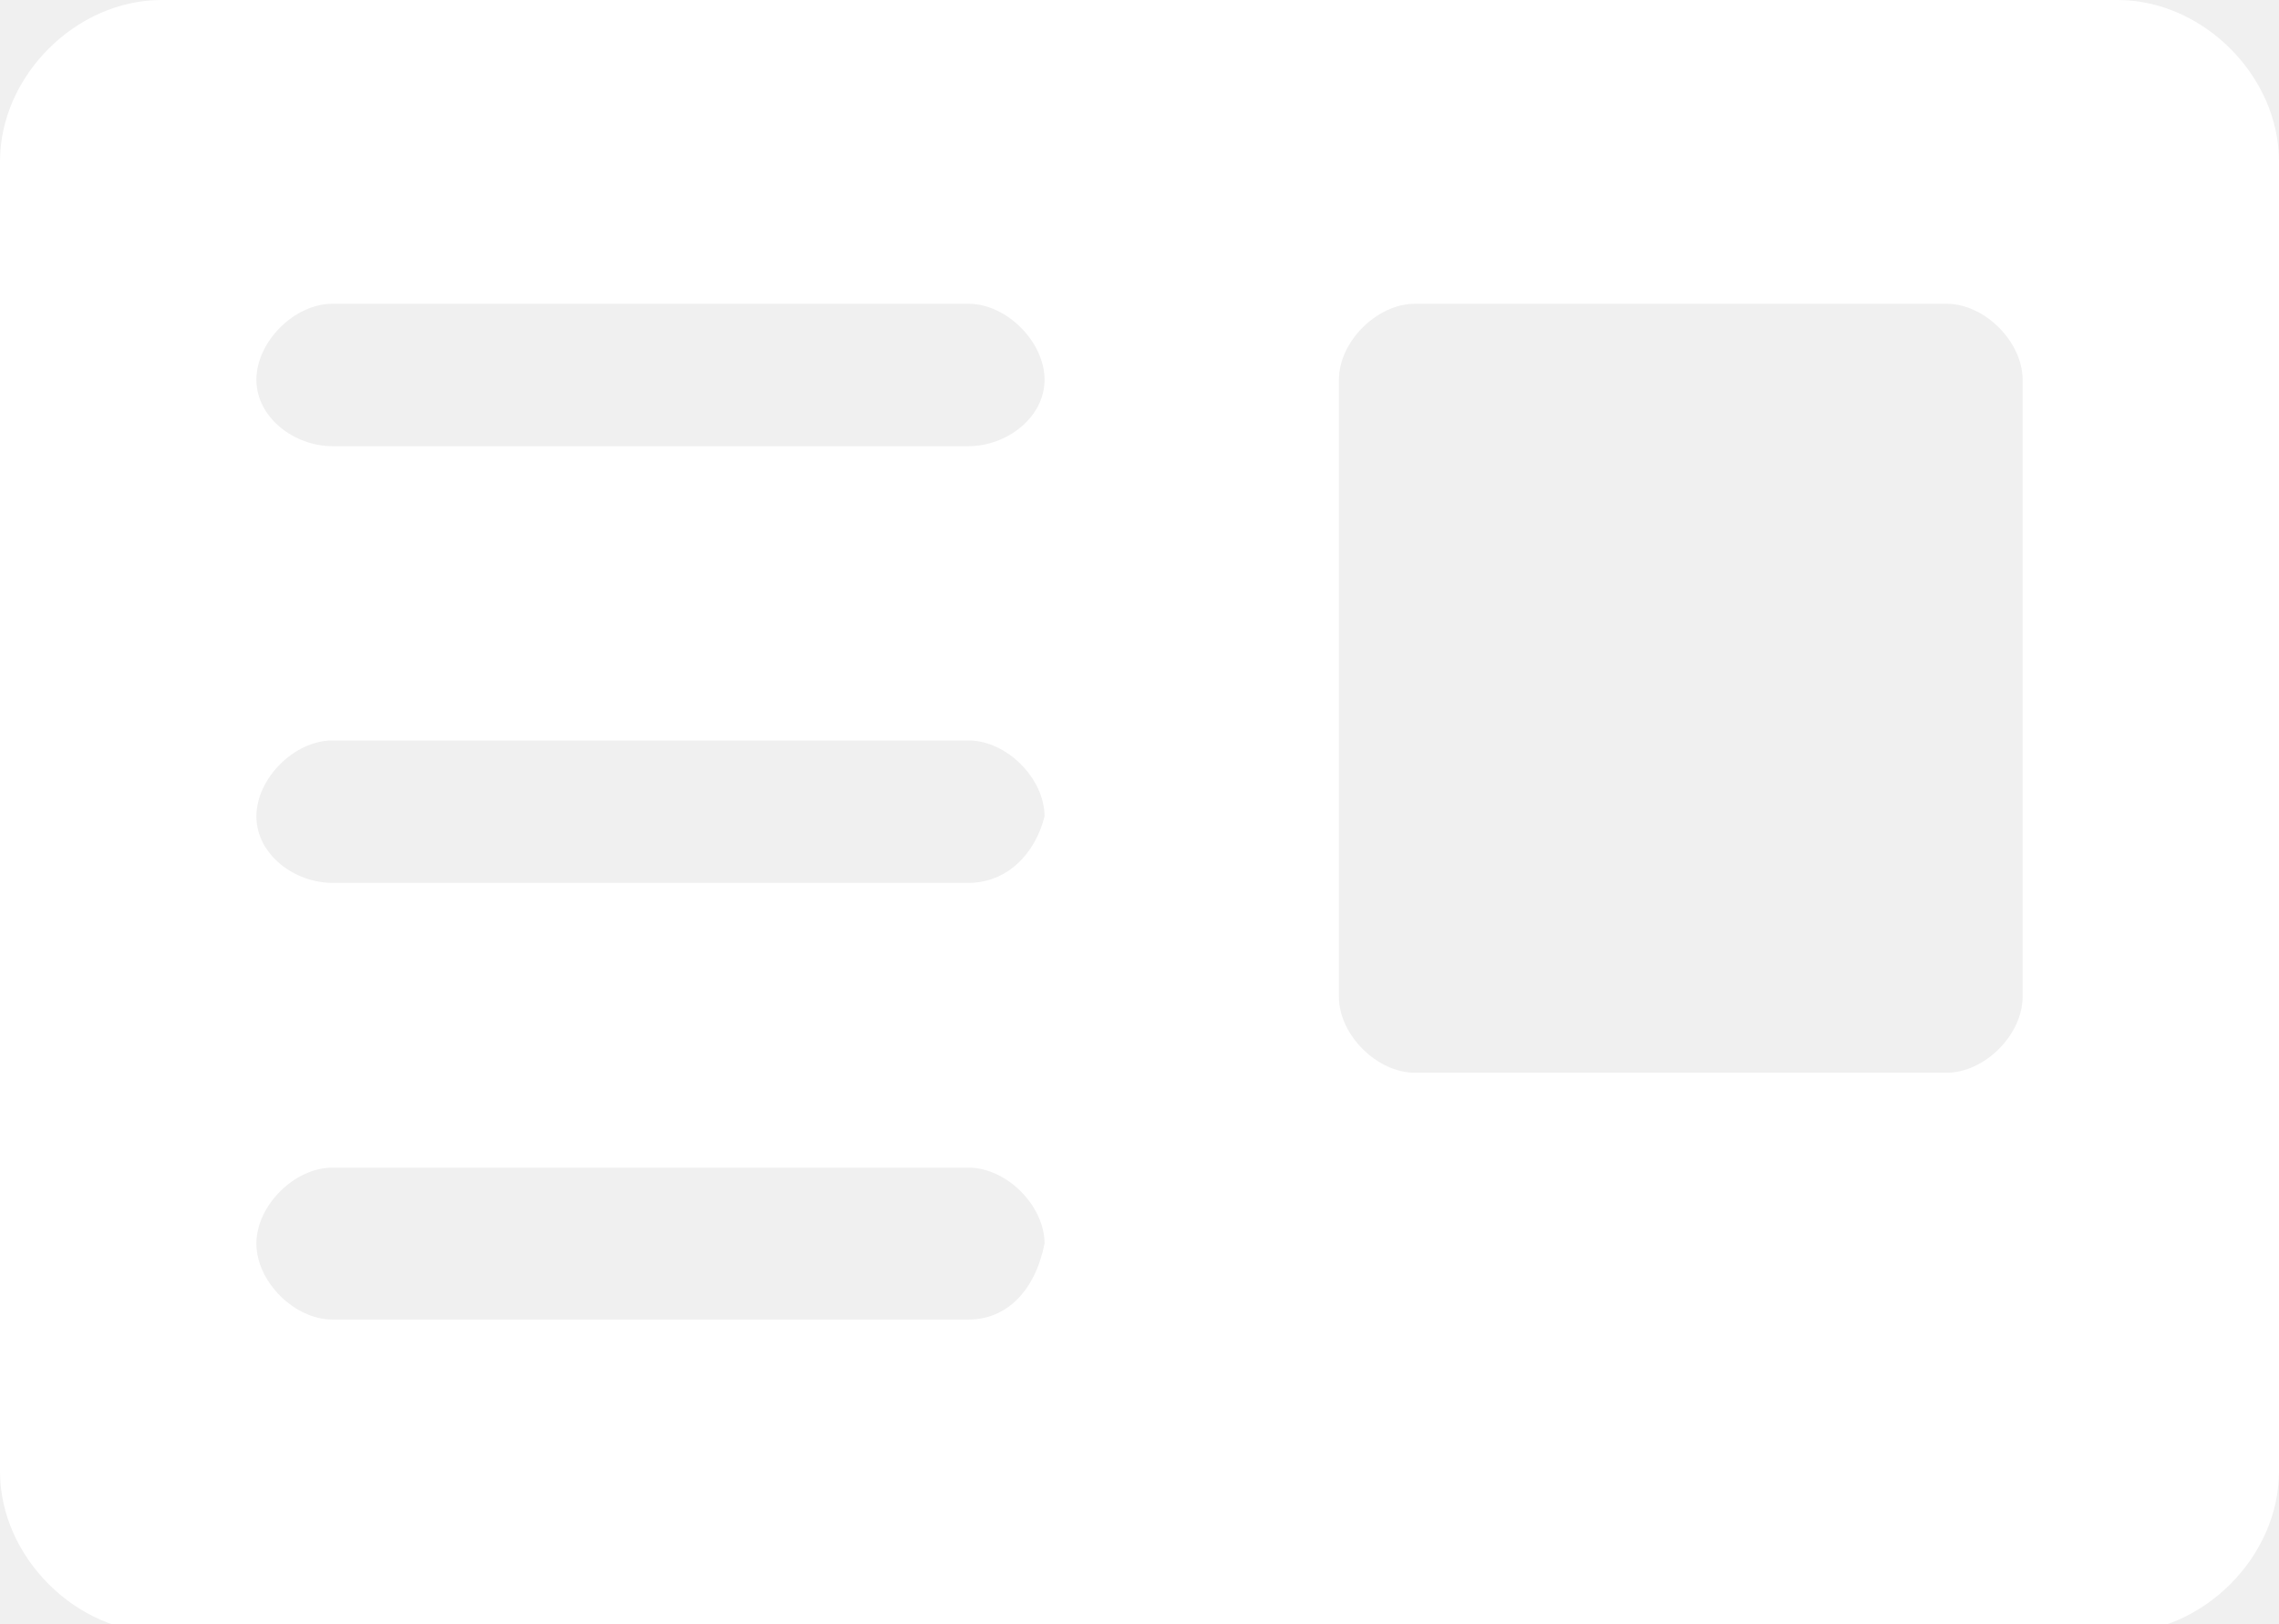
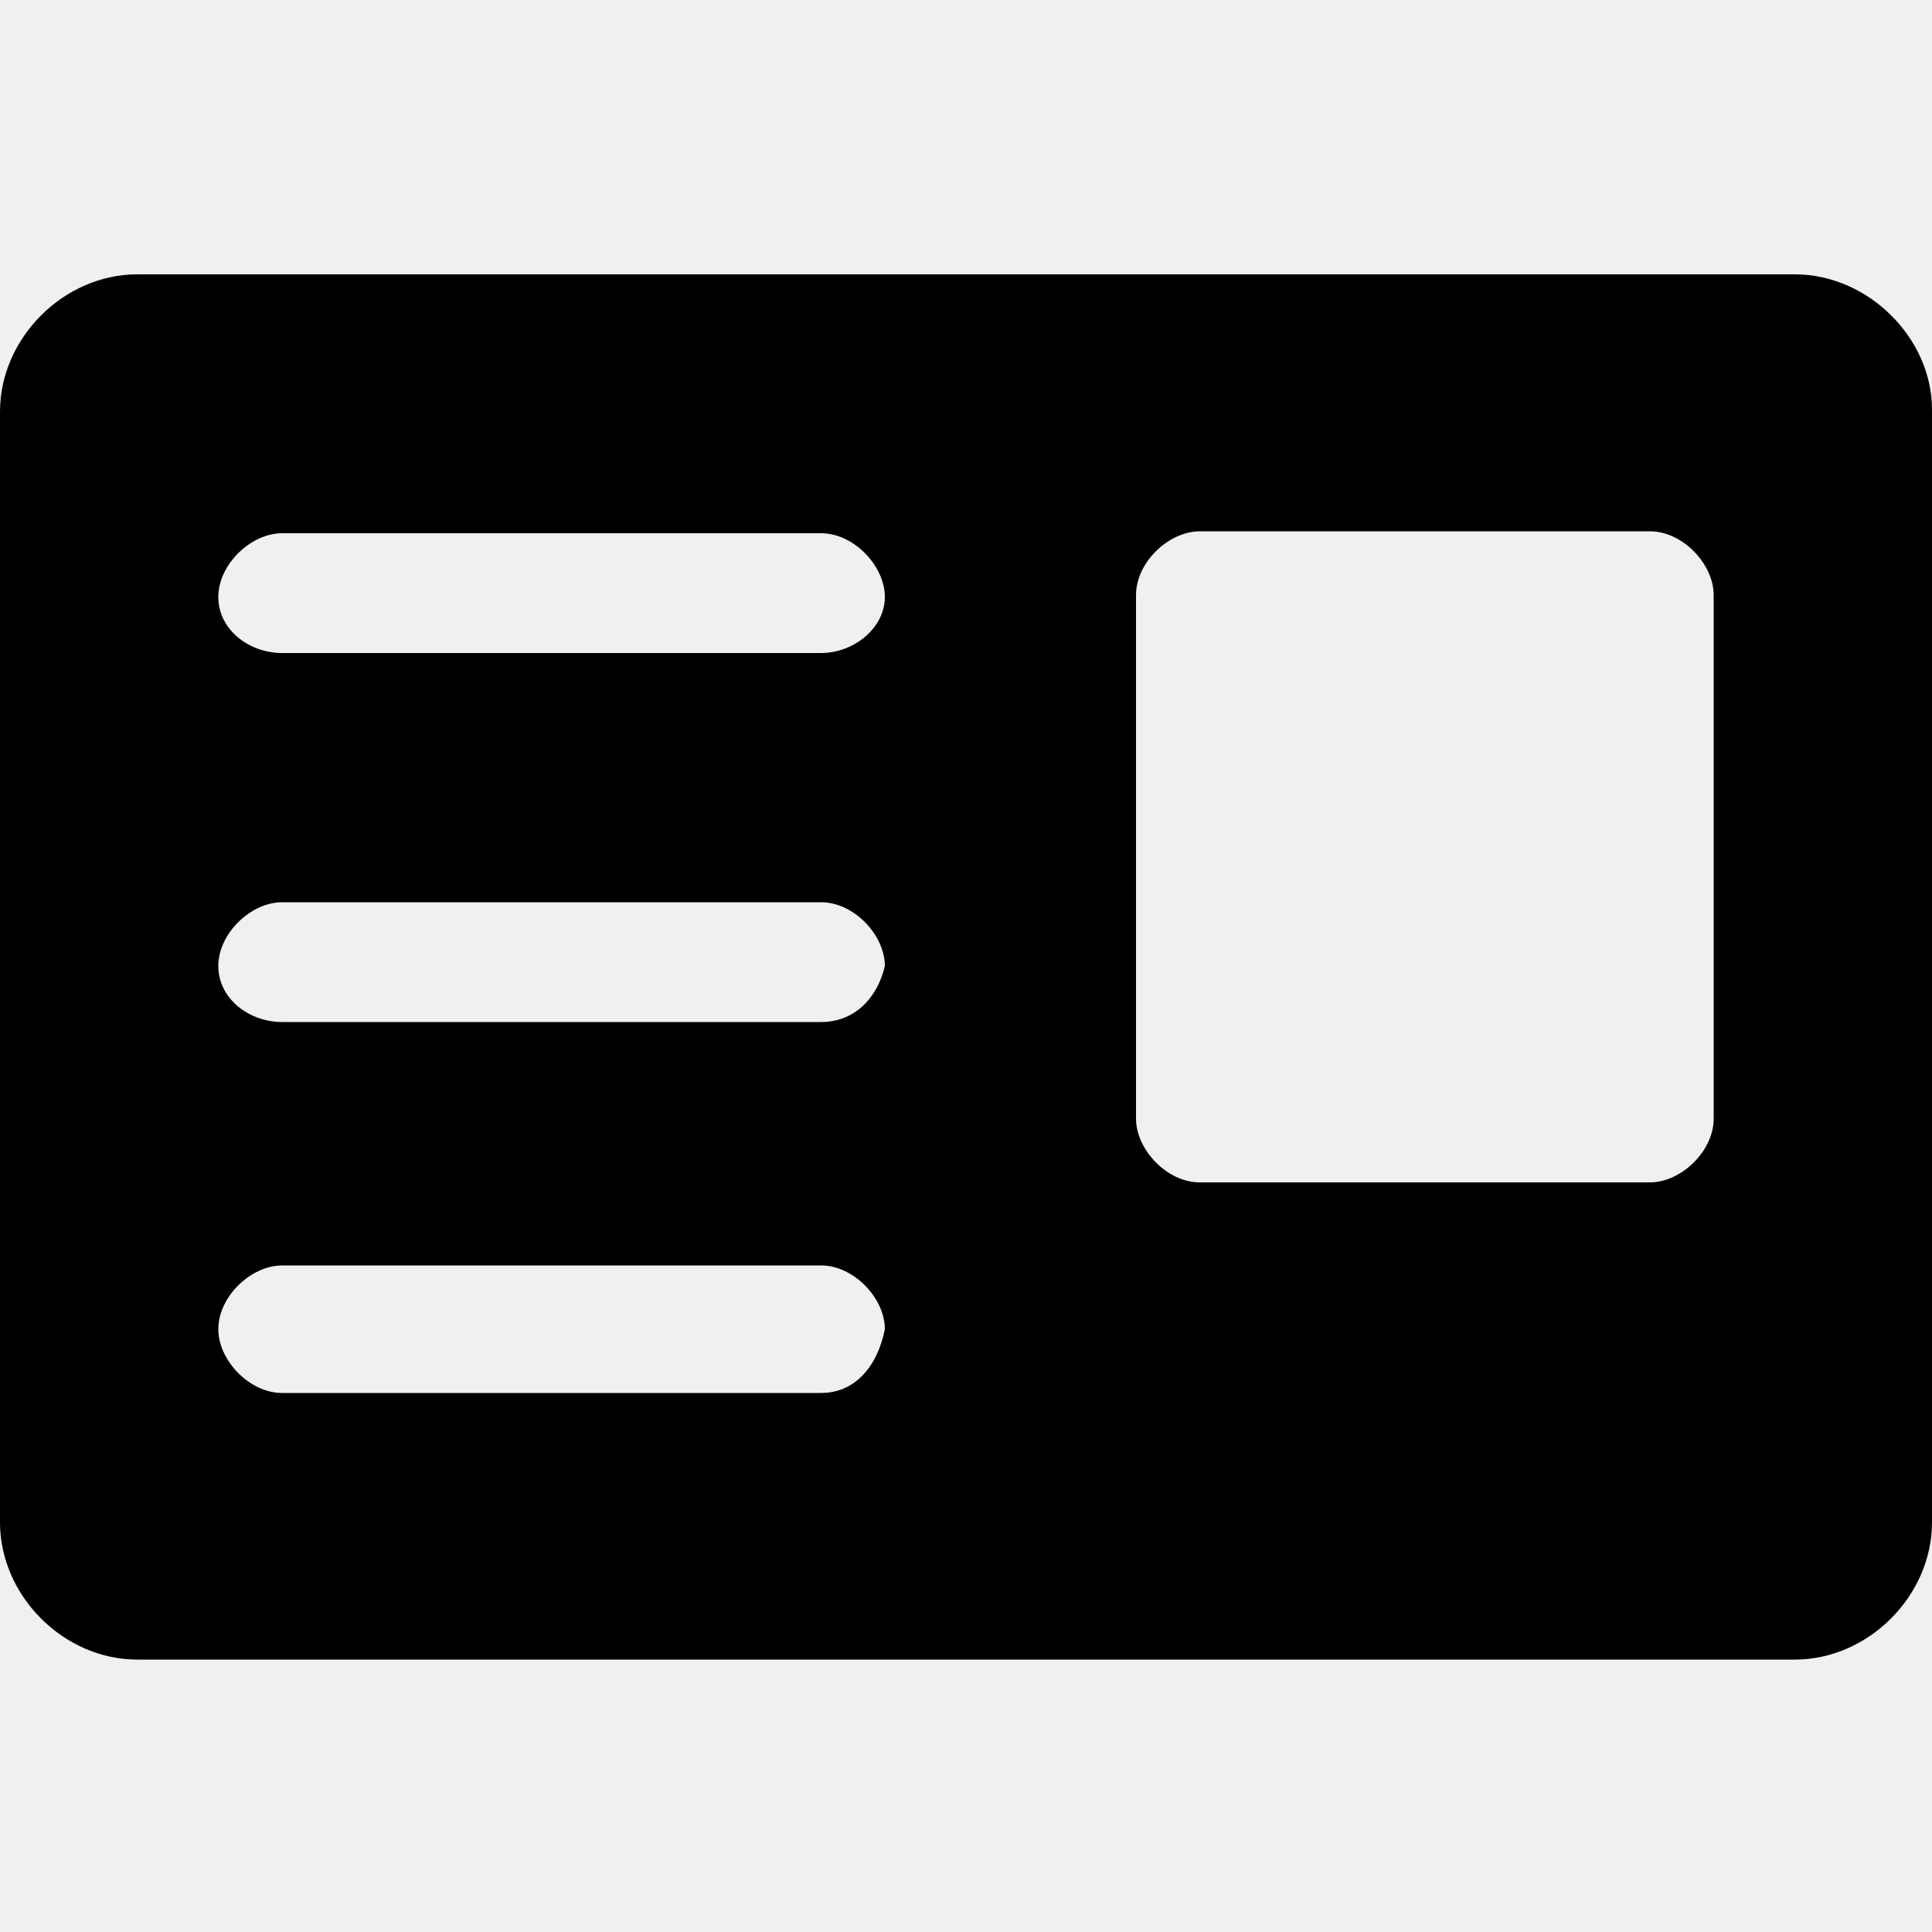
- <svg xmlns="http://www.w3.org/2000/svg" version="1.1" id="Calque_1" x="0px" y="0px" viewBox="0 0 24 17.1" style="enable-background:new 0 0 24 17.1;" xml:space="preserve">
-   <path d="M22.3,0H1.7C0.8,0,0,0.8,0,1.7v13.8c0,0.9,0.8,1.7,1.7,1.7h20.6c0.9,0,1.7-0.8,1.7-1.7V1.7C24,0.8,23.2,0,22.3,0z   M10.2,13.9H3.5c-0.4,0-0.8-0.4-0.8-0.8c0-0.4,0.4-0.8,0.8-0.8h6.7c0.4,0,0.8,0.4,0.8,0.8C10.9,13.6,10.6,13.9,10.2,13.9z M10.2,9.3  H3.5C3.1,9.3,2.7,9,2.7,8.6c0-0.4,0.4-0.8,0.8-0.8h6.7c0.4,0,0.8,0.4,0.8,0.8C10.9,9,10.6,9.3,10.2,9.3z M10.2,4.7H3.5  C3.1,4.7,2.7,4.4,2.7,4s0.4-0.8,0.8-0.8h6.7c0.4,0,0.8,0.4,0.8,0.8S10.6,4.7,10.2,4.7z M21.3,10.5c0,0.4-0.4,0.8-0.8,0.8h-5.6  c-0.4,0-0.8-0.4-0.8-0.8V4c0-0.4,0.4-0.8,0.8-0.8h5.6c0.4,0,0.8,0.4,0.8,0.8L21.3,10.5L21.3,10.5z" fill="#fff" />
+ <svg xmlns="http://www.w3.org/2000/svg" version="1.1" id="Calque_1" x="0px" y="0px" viewBox="0 0 100 100" style="enable-background:new 0 0 100 100;" xml:space="preserve">
+   <path d="M92.9,14.2H7.1c-3.8,0-7.1,3.3-7.1,7.1v57.5c0,3.8,3.3,7.1,7.1,7.1h85.8c3.8,0,7.1-3.3,7.1-7.1V21.2  C100,17.5,96.7,14.2,92.9,14.2z M42.5,72.1H14.6c-1.7,0-3.3-1.7-3.3-3.3c0-1.7,1.7-3.3,3.3-3.3h27.9c1.7,0,3.3,1.7,3.3,3.3  C45.4,70.8,44.2,72.1,42.5,72.1z M42.5,52.9H14.6c-1.7,0-3.3-1.2-3.3-2.9s1.7-3.3,3.3-3.3h27.9c1.7,0,3.3,1.7,3.3,3.3  C45.4,51.7,44.2,52.9,42.5,52.9z M42.5,33.8H14.6c-1.7,0-3.3-1.2-3.3-2.9c0-1.7,1.7-3.3,3.3-3.3h27.9c1.7,0,3.3,1.7,3.3,3.3  C45.8,32.5,44.2,33.8,42.5,33.8z M88.7,57.9c0,1.7-1.7,3.3-3.3,3.3H62.1c-1.7,0-3.3-1.7-3.3-3.3V30.8c0-1.7,1.7-3.3,3.3-3.3h23.3  c1.7,0,3.3,1.7,3.3,3.3V57.9L88.7,57.9z" />
</svg>
